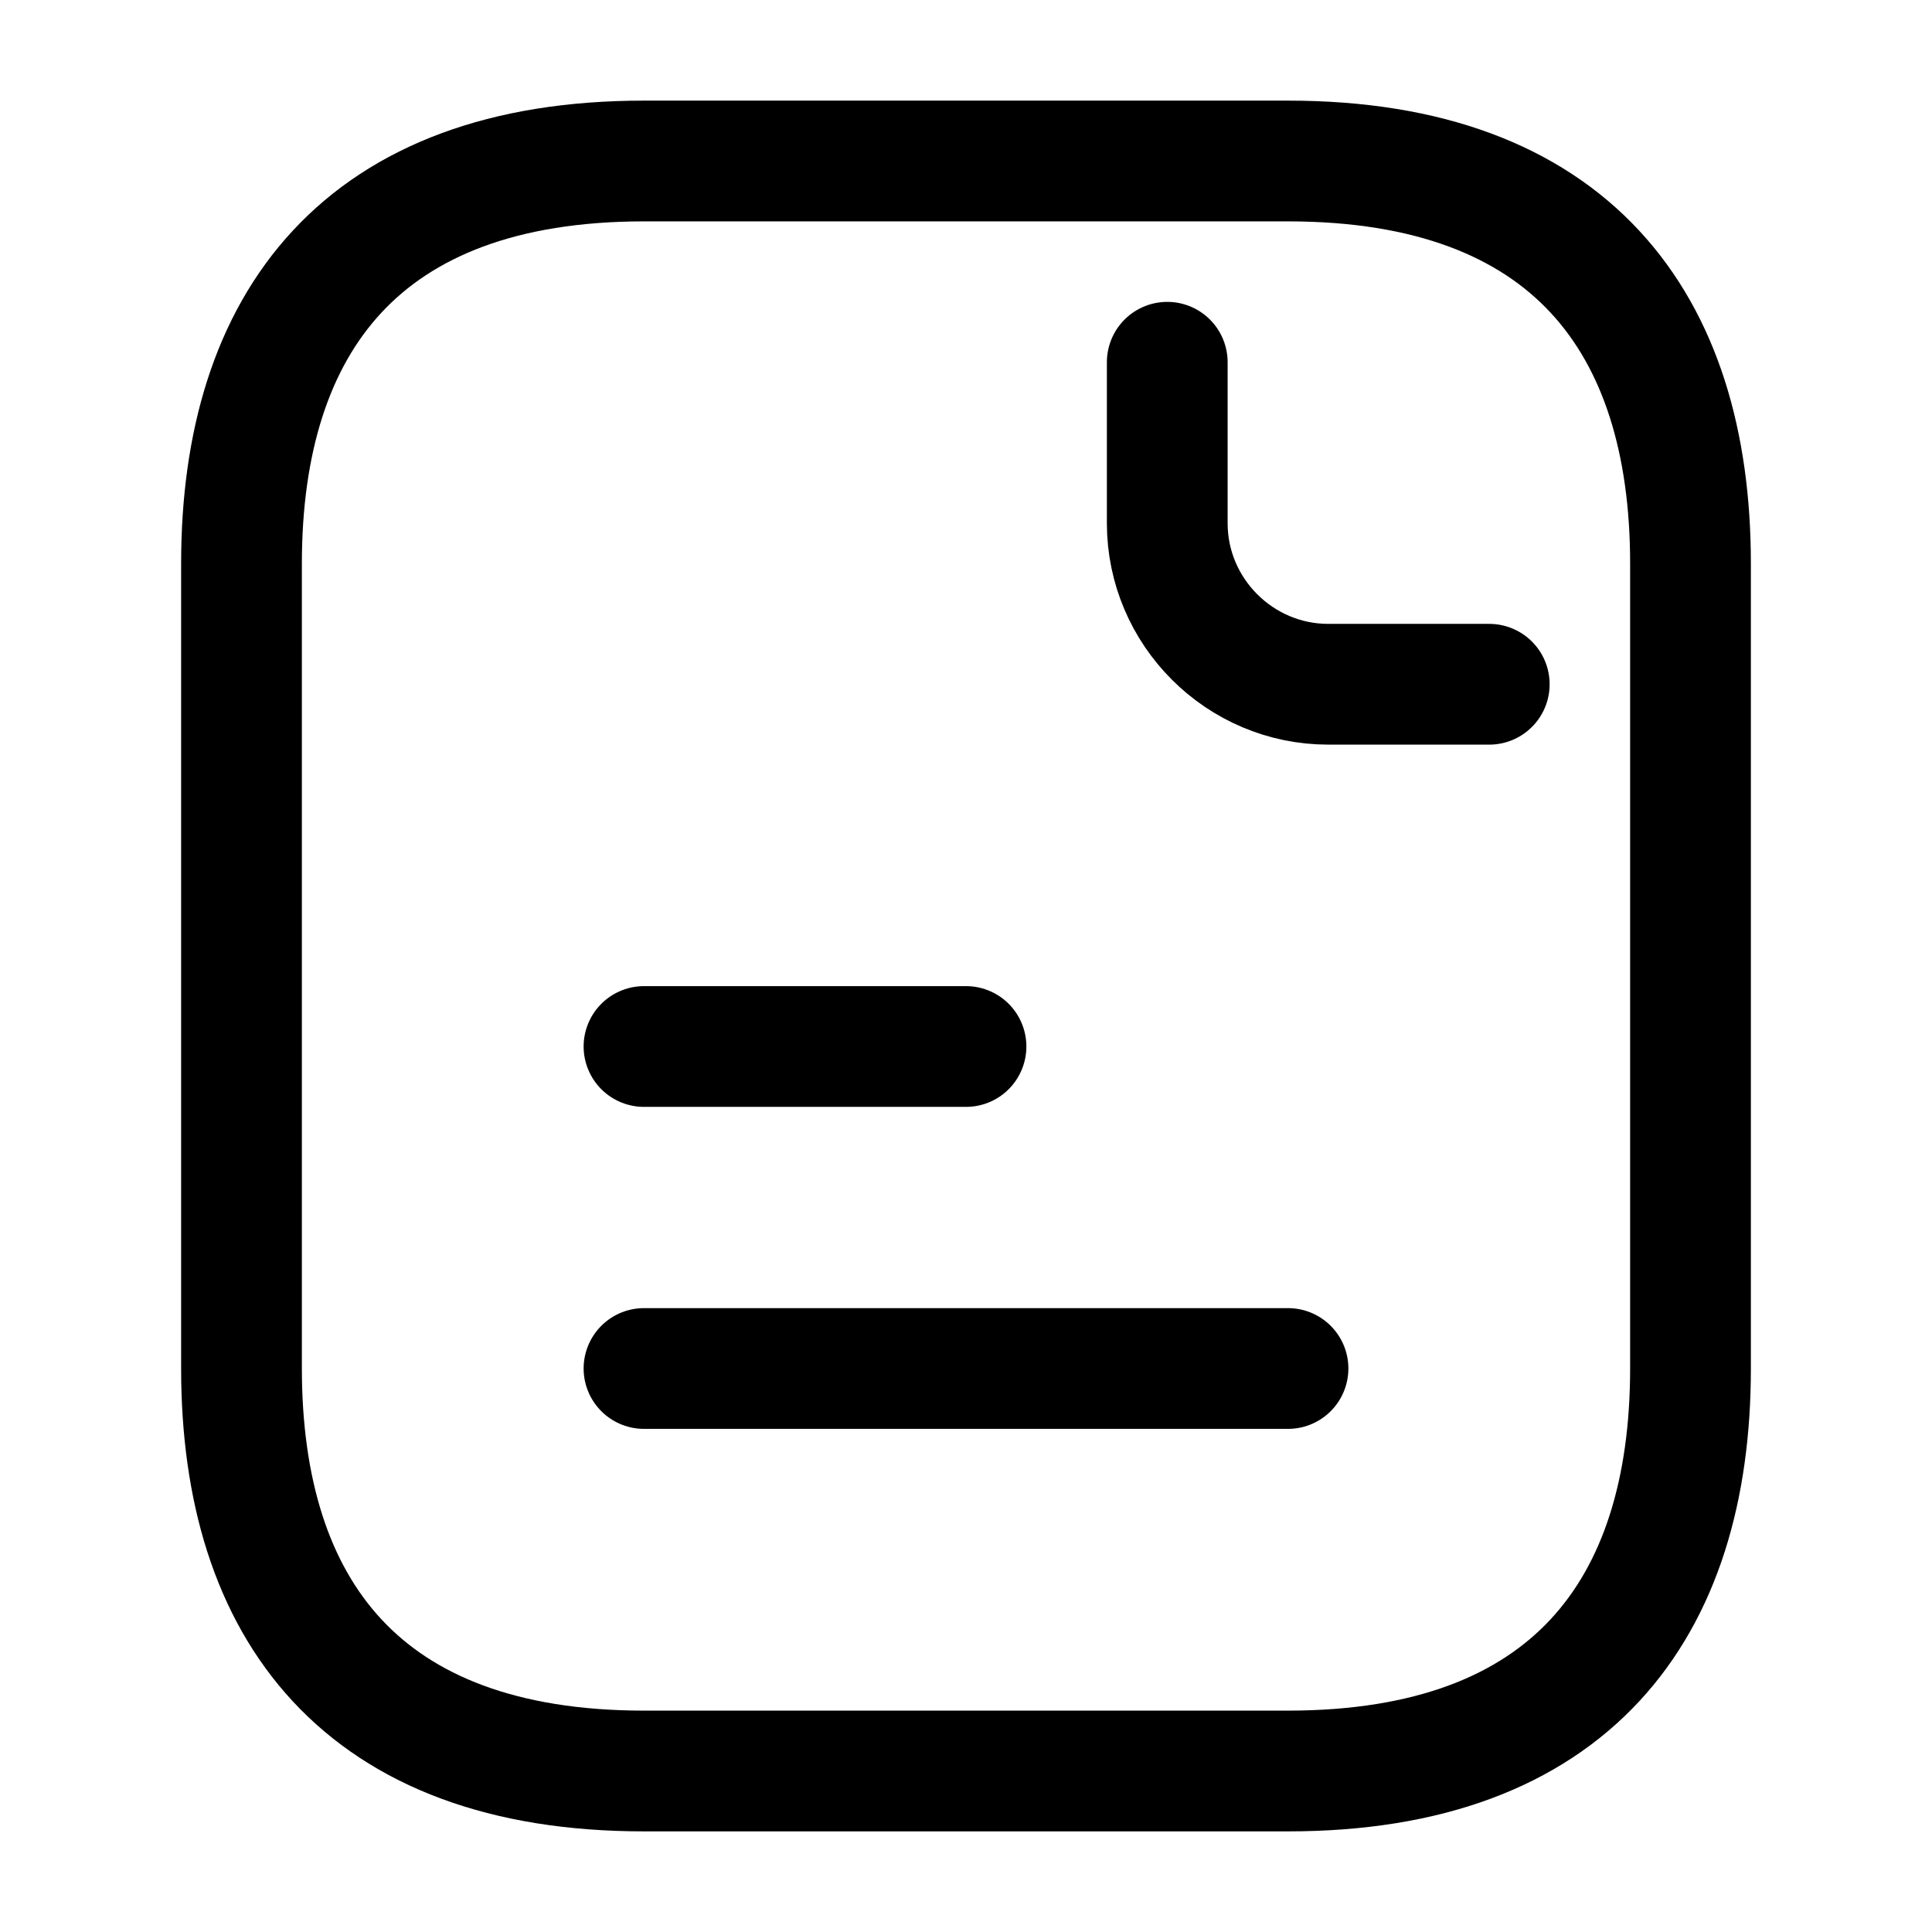
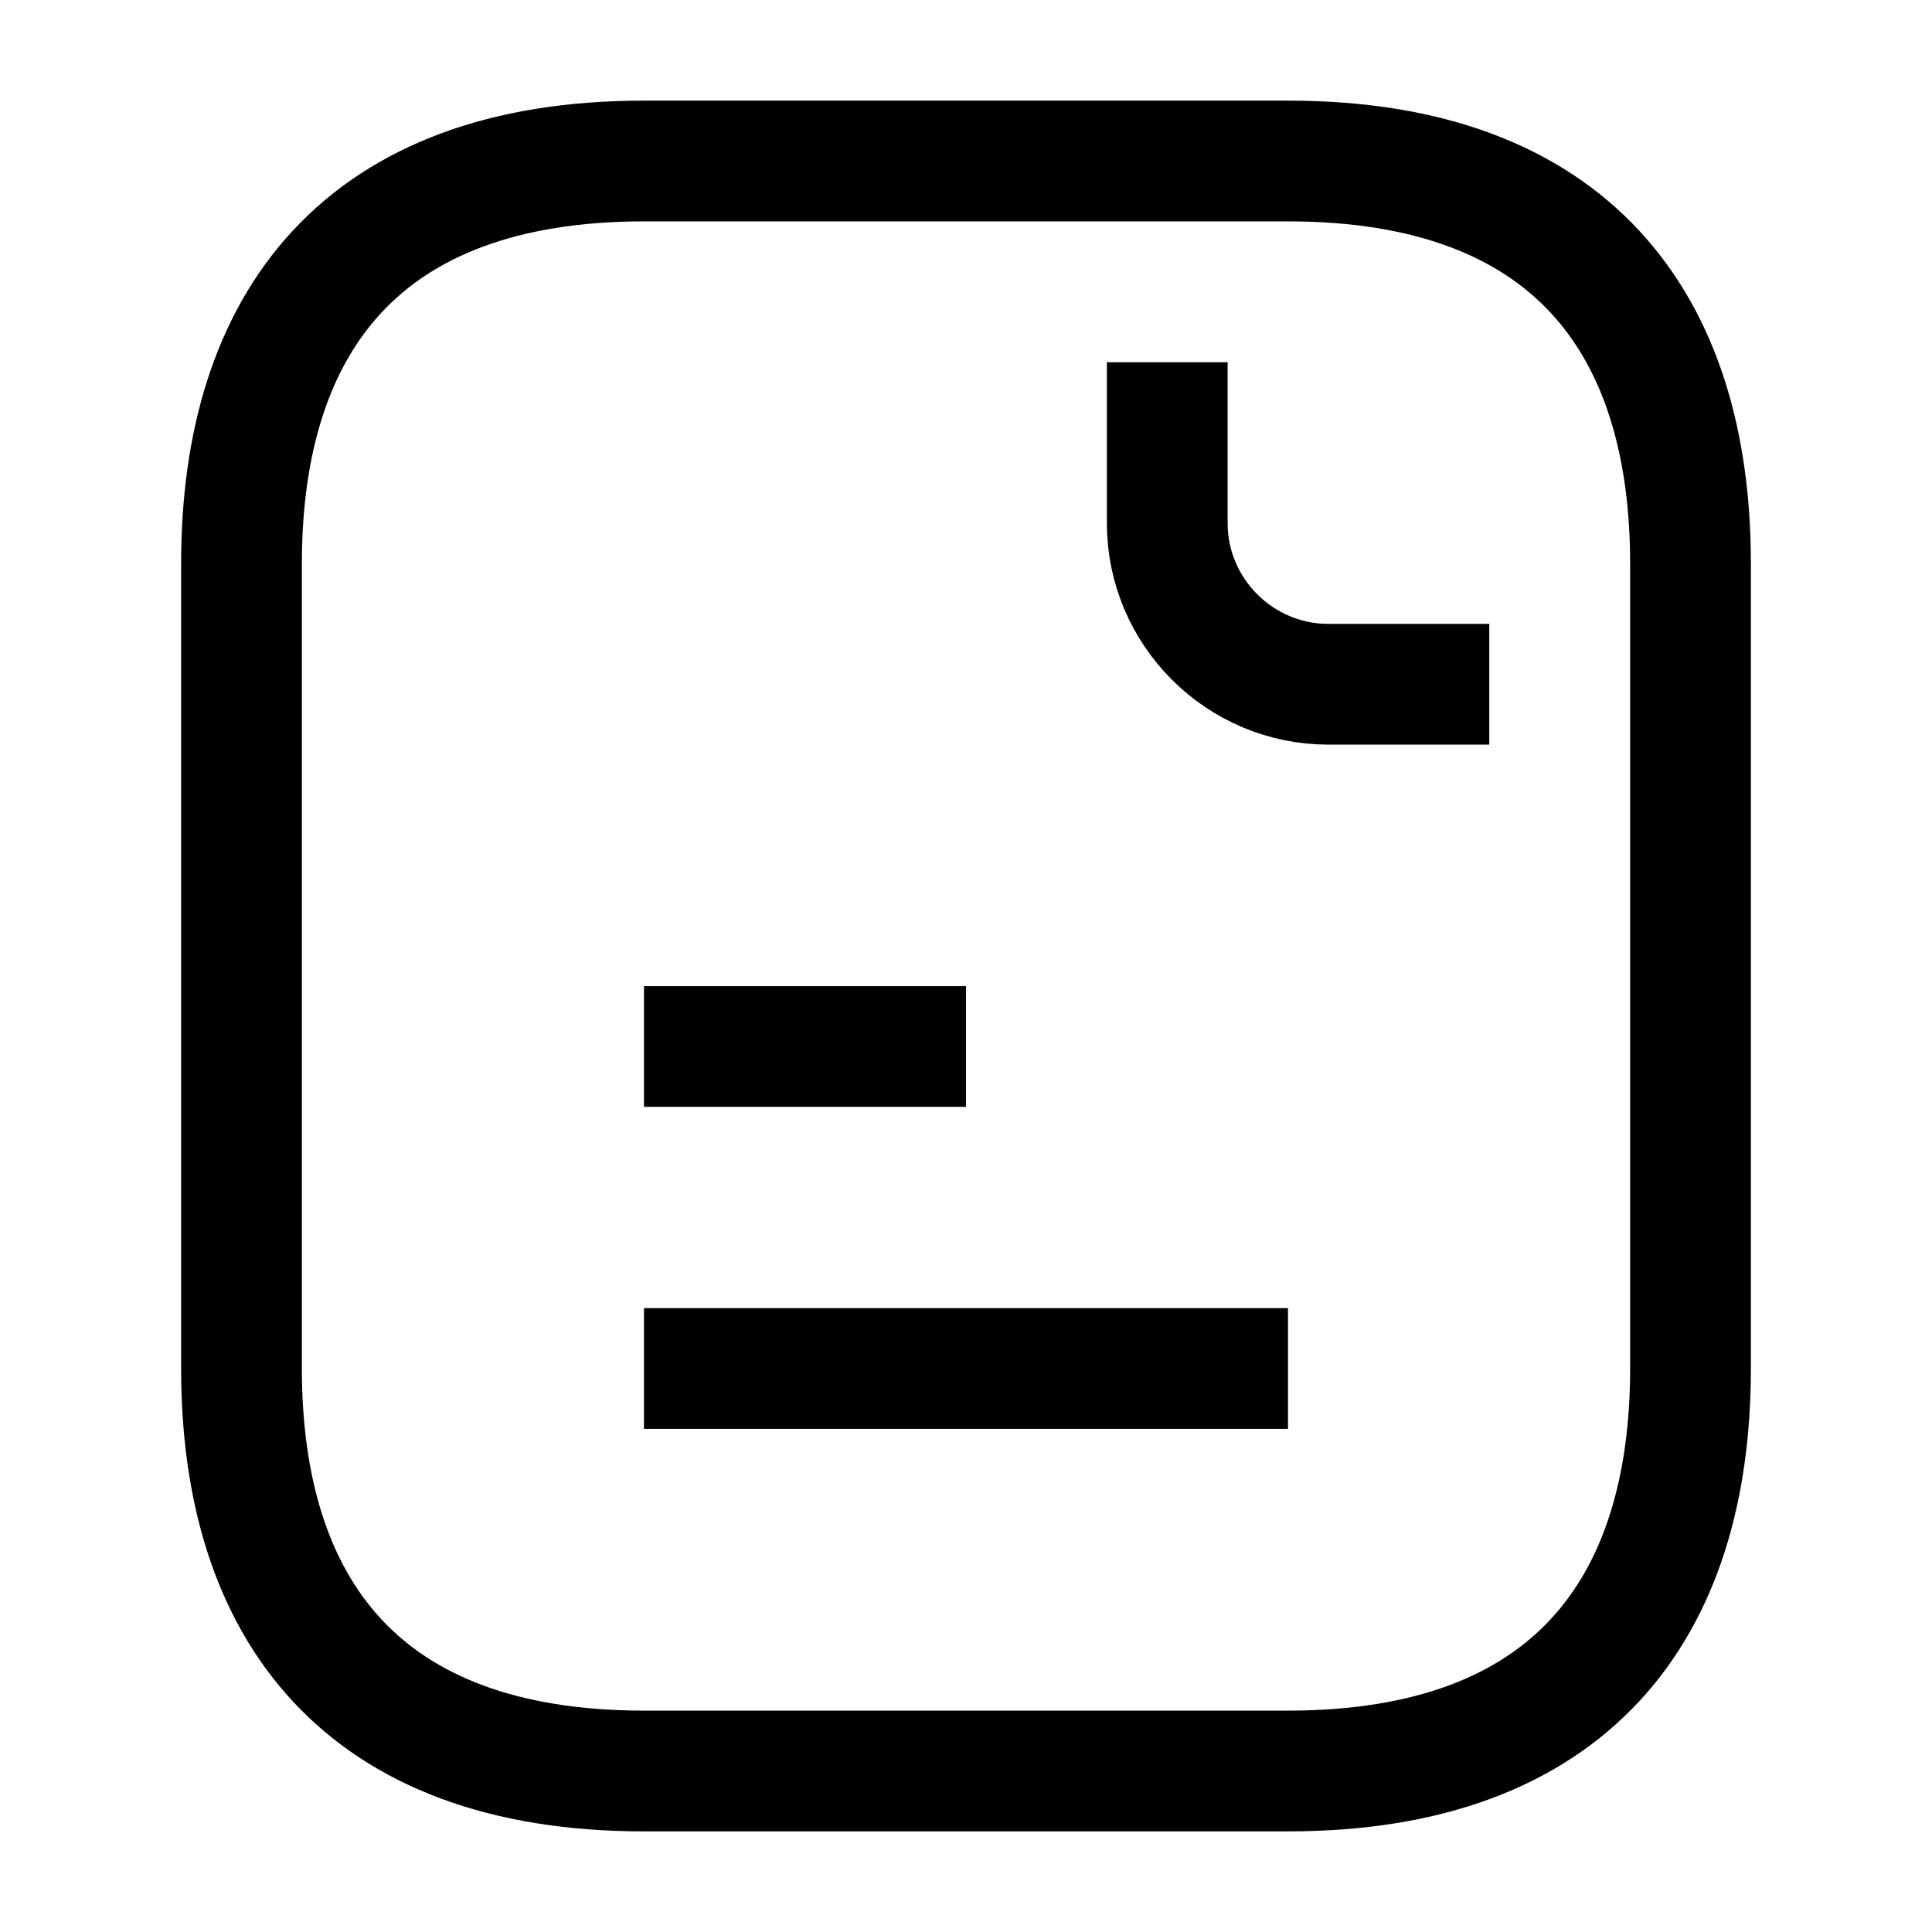
<svg xmlns="http://www.w3.org/2000/svg" width="24" height="24" viewBox="0 0 24 24" fill="none">
-   <path d="M21 7V17C21 20 19.5 22 16 22H8C4.5 22 3 20 3 17V7C3 4 4.5 2 8 2H16C19.5 2 21 4 21 7Z" stroke="currentColor" stroke-width="1.5" stroke-miterlimit="10" stroke-linecap="round" stroke-linejoin="round" />
-   <path d="M14.5 4.5V6.5C14.5 7.6 15.4 8.5 16.5 8.5H18.5" stroke="currentColor" stroke-width="1.5" stroke-miterlimit="10" stroke-linecap="round" stroke-linejoin="round" />
-   <path d="M8 13H12" stroke="currentColor" stroke-width="1.5" stroke-miterlimit="10" stroke-linecap="round" stroke-linejoin="round" />
-   <path d="M8 17H16" stroke="currentColor" stroke-width="1.5" stroke-miterlimit="10" stroke-linecap="round" stroke-linejoin="round" />
+   <path d="M21 7V17C21 20 19.5 22 16 22H8C4.5 22 3 20 3 17V7C3 4 4.5 2 8 2H16C19.5 2 21 4 21 7Z" stroke="currentColor" stroke-width="1.5" stroke-miterlimit="10" strokeLinecap="round" stroke-linejoin="round" />
+   <path d="M14.5 4.5V6.5C14.5 7.6 15.4 8.5 16.5 8.5H18.5" stroke="currentColor" stroke-width="1.5" stroke-miterlimit="10" strokeLinecap="round" stroke-linejoin="round" />
+   <path d="M8 13H12" stroke="currentColor" stroke-width="1.5" stroke-miterlimit="10" strokeLinecap="round" stroke-linejoin="round" />
+   <path d="M8 17H16" stroke="currentColor" stroke-width="1.5" stroke-miterlimit="10" strokeLinecap="round" stroke-linejoin="round" />
</svg>
